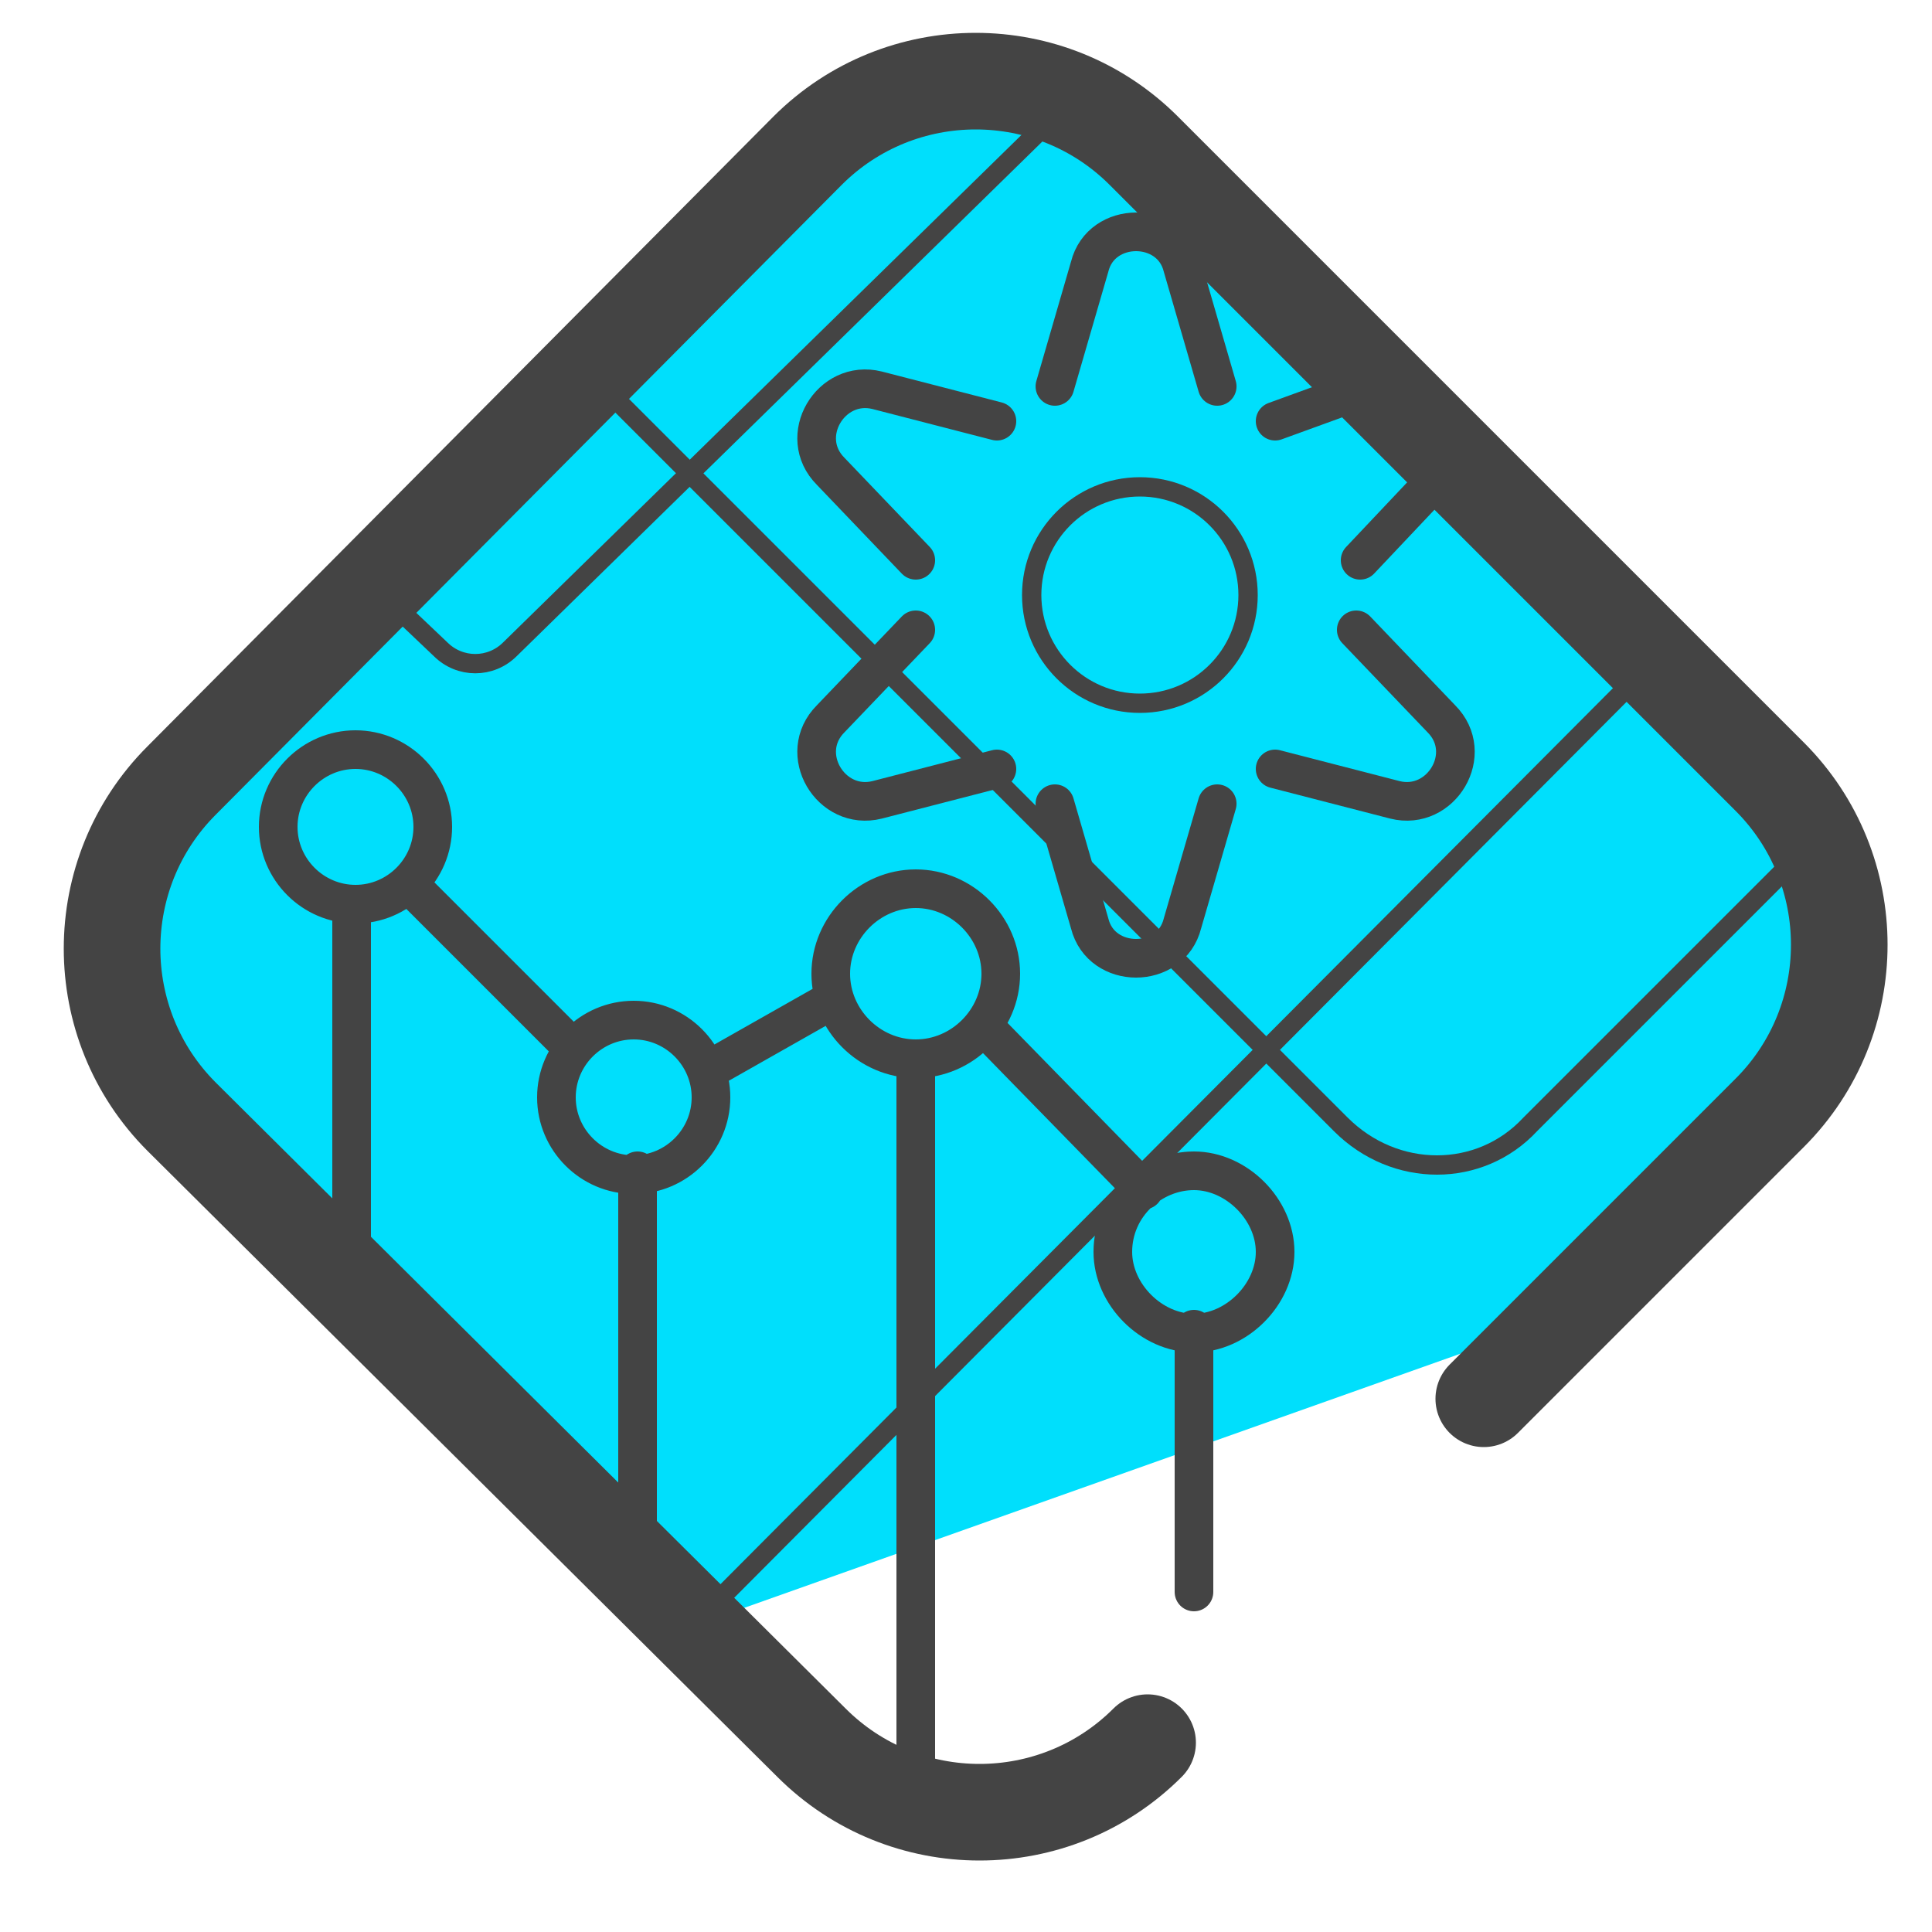
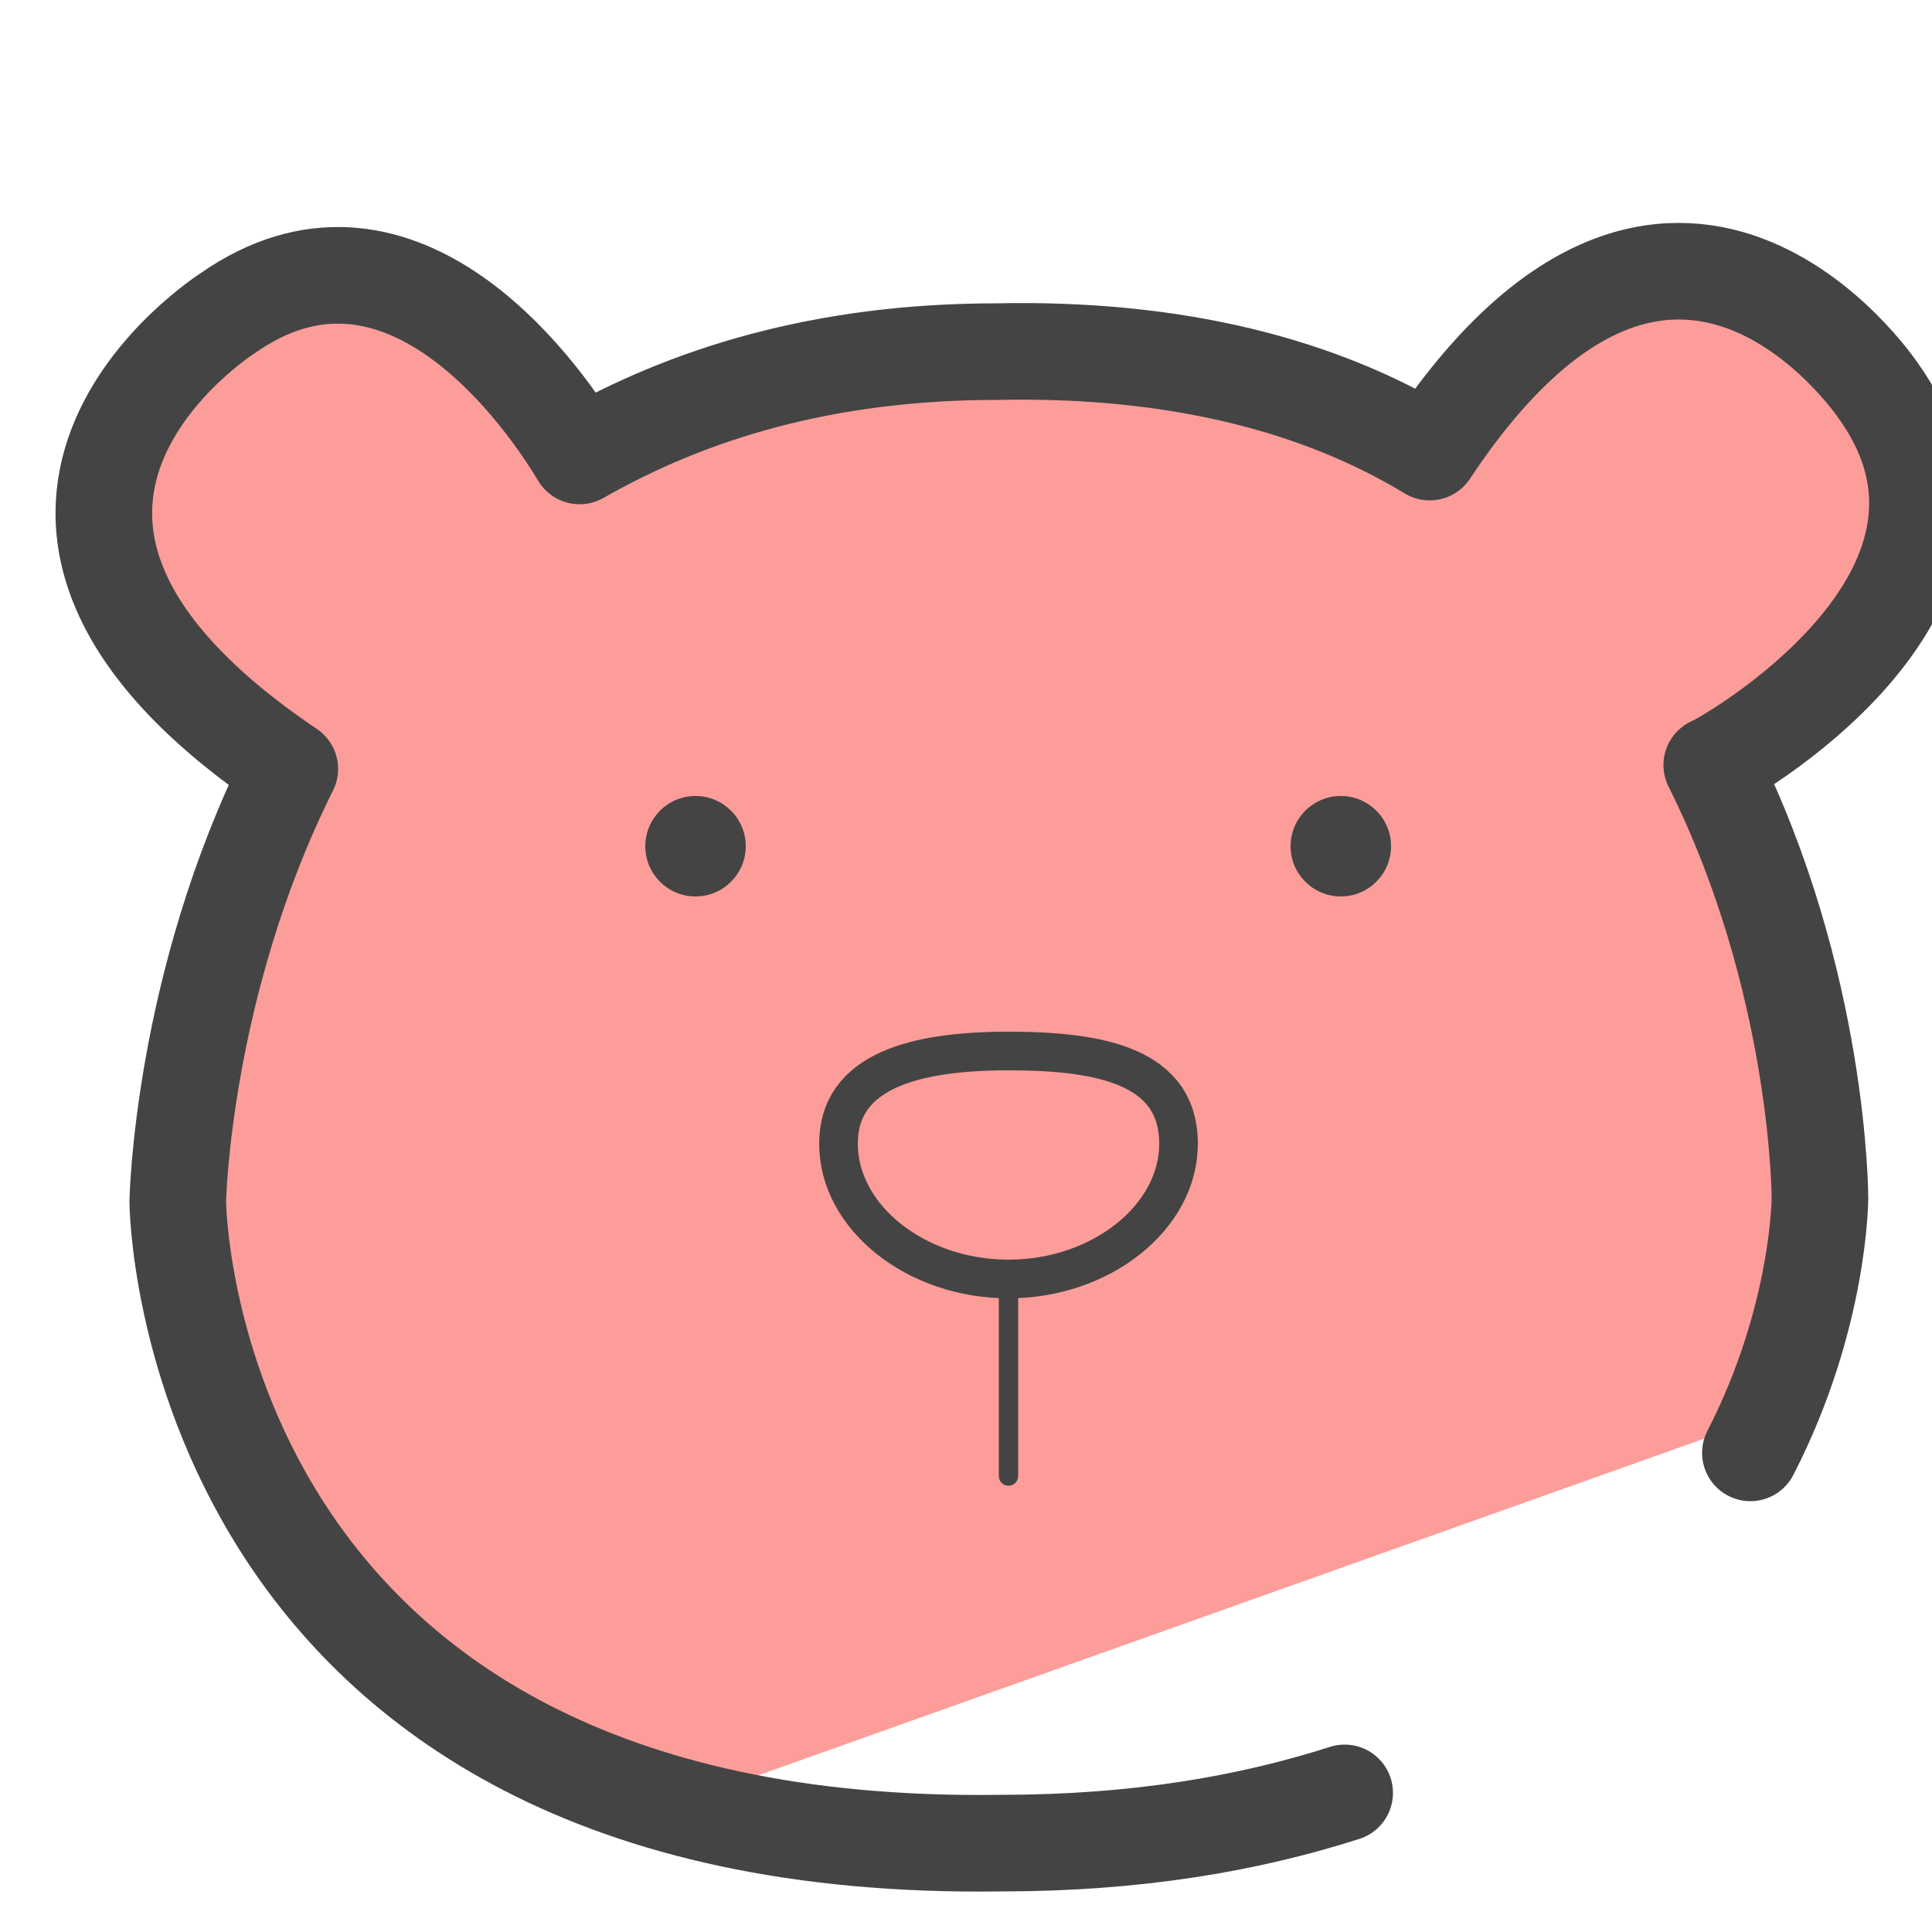
- <svg xmlns="http://www.w3.org/2000/svg" width="50" height="50" viewBox="0 0 50 50" fill="none">
-   <path d="M47.7 25.7L47.2 21.7L30.1 4.1L25.7 2.3C21.6 2.3 7.9 15.2 7.9 17.8L3.6 21.8L3.4 27.7L17.6 42.2L42.4 33.4C43 33.1 48.6 27.4 47.8 25.8L47.7 25.7Z" fill="#00DFFC" />
-   <path d="M29.7 45.1C27.3 47.5 23.4 47.5 21 45.1L4.7 28.9C2.3 26.5 2.3 22.6 4.7 20.2L20.9 3.9C23.3 1.5 27.2 1.5 29.6 3.9L45.8 20.1C48.2 22.5 48.2 26.4 45.8 28.8L38.4 36.2" stroke="#444444" stroke-width="2.5" stroke-linecap="round" stroke-linejoin="round" />
-   <path d="M30.9 41.2V34.4M23.7 46V27.5M9.1 33.3V23.6M16.5 41.2V30.3M25.5 26.6L29.6 30.8M18.5 27.6L21.5 25.9M10.7 23L14.8 27.1M28.8 32.4C28.8 31.2 29.8 30.3 30.9 30.3C32 30.3 33 31.3 33 32.4C33 33.5 32 34.5 30.9 34.5C29.8 34.5 28.8 33.5 28.8 32.4ZM21.5 25.2C21.5 24 22.5 23 23.7 23C24.9 23 25.9 24 25.9 25.2C25.9 26.4 24.9 27.4 23.7 27.4C22.5 27.4 21.5 26.4 21.5 25.2ZM14.4 28.4C14.4 27.3 15.3 26.4 16.4 26.4C17.5 26.4 18.4 27.3 18.4 28.4C18.4 29.5 17.5 30.4 16.4 30.4C15.3 30.4 14.4 29.5 14.4 28.4ZM7.2 21.4C7.2 20.3 8.1 19.4 9.2 19.4C10.3 19.4 11.2 20.3 11.2 21.4C11.2 22.5 10.3 23.4 9.2 23.4C8.1 23.4 7.2 22.5 7.2 21.4Z" stroke="#444444" stroke-linecap="round" stroke-linejoin="round" />
-   <path d="M25.8 19.9L22.7 20.7C21.5 21 20.6 19.5 21.5 18.6L23.7 16.3" stroke="#444444" stroke-linecap="round" stroke-linejoin="round" />
-   <path d="M31.501 20.8L30.601 23.9C30.301 25.1 28.501 25.1 28.201 23.9L27.301 20.8" stroke="#444444" stroke-linecap="round" stroke-linejoin="round" />
-   <path d="M35.1 16.3L37.3 18.6C38.2 19.5 37.3 21 36.1 20.7L33 19.9" stroke="#444444" stroke-linecap="round" stroke-linejoin="round" />
-   <path d="M36.9 12.7L35.2 14.5" stroke="#444444" stroke-linecap="round" stroke-linejoin="round" />
-   <path d="M33 10.9L35.2 10.1" stroke="#444444" stroke-linecap="round" stroke-linejoin="round" />
-   <path d="M27.301 10L28.201 6.9C28.501 5.7 30.301 5.7 30.601 6.9L31.501 10" stroke="#444444" stroke-linecap="round" stroke-linejoin="round" />
-   <path d="M23.7 14.5L21.5 12.2C20.6 11.3 21.5 9.8 22.7 10.1L25.8 10.9" stroke="#444444" stroke-linecap="round" stroke-linejoin="round" />
-   <path d="M15.801 10.2L34.701 29.1C36.101 30.5 38.301 30.5 39.601 29.1L46.701 22" stroke="#444444" stroke-width="0.5" stroke-linecap="round" stroke-linejoin="round" />
-   <path d="M27.5 2.8L13.2 16.8C12.7 17.3 11.9 17.3 11.4 16.8L9.4 14.9" stroke="#444444" stroke-width="0.5" stroke-linecap="round" stroke-linejoin="round" />
-   <path d="M18.101 41.9L43.101 16.8" stroke="#444444" stroke-width="0.5" stroke-linecap="round" stroke-linejoin="round" />
-   <path d="M29.5 18.2C31.047 18.2 32.3 16.946 32.3 15.4C32.3 13.854 31.047 12.6 29.5 12.6C27.954 12.6 26.7 13.854 26.7 15.4C26.7 16.946 27.954 18.2 29.5 18.2Z" stroke="#444444" stroke-width="0.5" stroke-miterlimit="10" />
+ <svg xmlns="http://www.w3.org/2000/svg" id="Layer_1" version="1.1" viewBox="0 0 50 50">
+   <defs>
+     <style>
+       .st0, .st1, .st2 {
+         fill: none;
+         stroke: #444;
+         stroke-linecap: round;
+         stroke-linejoin: round;
+       }
+ 
+       .st1 {
+         stroke-width: 2.5px;
+       }
+ 
+       .st3 {
+         fill: #444;
+       }
+ 
+       .st4 {
+         fill: #fc9d9a;
+       }
+ 
+       .st2 {
+         stroke-width: .5px;
+       }
+     </style>
+   </defs>
+   <path class="st4" d="M47,31s0-5.6-2.8-11.2c.1,0,8.1-4.4,4.3-9.7,0,0-5.3-7.9-11.6,1.6-2.8-1.7-6.5-2.7-11.2-2.6-4.5,0-8,1.1-10.8,2.7-1.2-2-4.8-6.7-9.1-3.7,0,0-8.2,5.2,1.6,11.8-2.8,5.6-2.9,11.2-2.9,11.2,0,0,.1,12.1,13,15.6l28.1-10c1.3-3.1,1.4-5.7,1.4-5.7Z" />
+   <path class="st1" d="M45.3,37.6c1.8-3.5,1.8-6.6,1.8-6.6,0,0,0-5.6-2.8-11.2.1,0,8.1-4.4,4.3-9.7,0,0-5.3-7.9-11.6,1.6-2.8-1.7-6.5-2.7-11.2-2.6-4.5,0-8,1.1-10.8,2.7-1.2-2-4.8-6.7-9.1-3.7,0,0-8.2,5.2,1.6,11.8-2.8,5.6-2.9,11.2-2.9,11.2,0,0,.1,16.9,21.3,16.6,3.5,0,6.4-.5,8.9-1.3" />
+   <path class="st0" d="M30.5,29.6c0,1.9-2,3.5-4.4,3.5s-4.4-1.6-4.4-3.5,2-2.4,4.4-2.4,4.4.4,4.4,2.4Z" />
+   <line class="st2" x1="26.1" y1="33.2" x2="26.1" y2="38.2" />
+   <circle class="st3" cx="18" cy="21.9" r="1.3" />
+   <circle class="st3" cx="34.7" cy="21.9" r="1.3" />
</svg>
